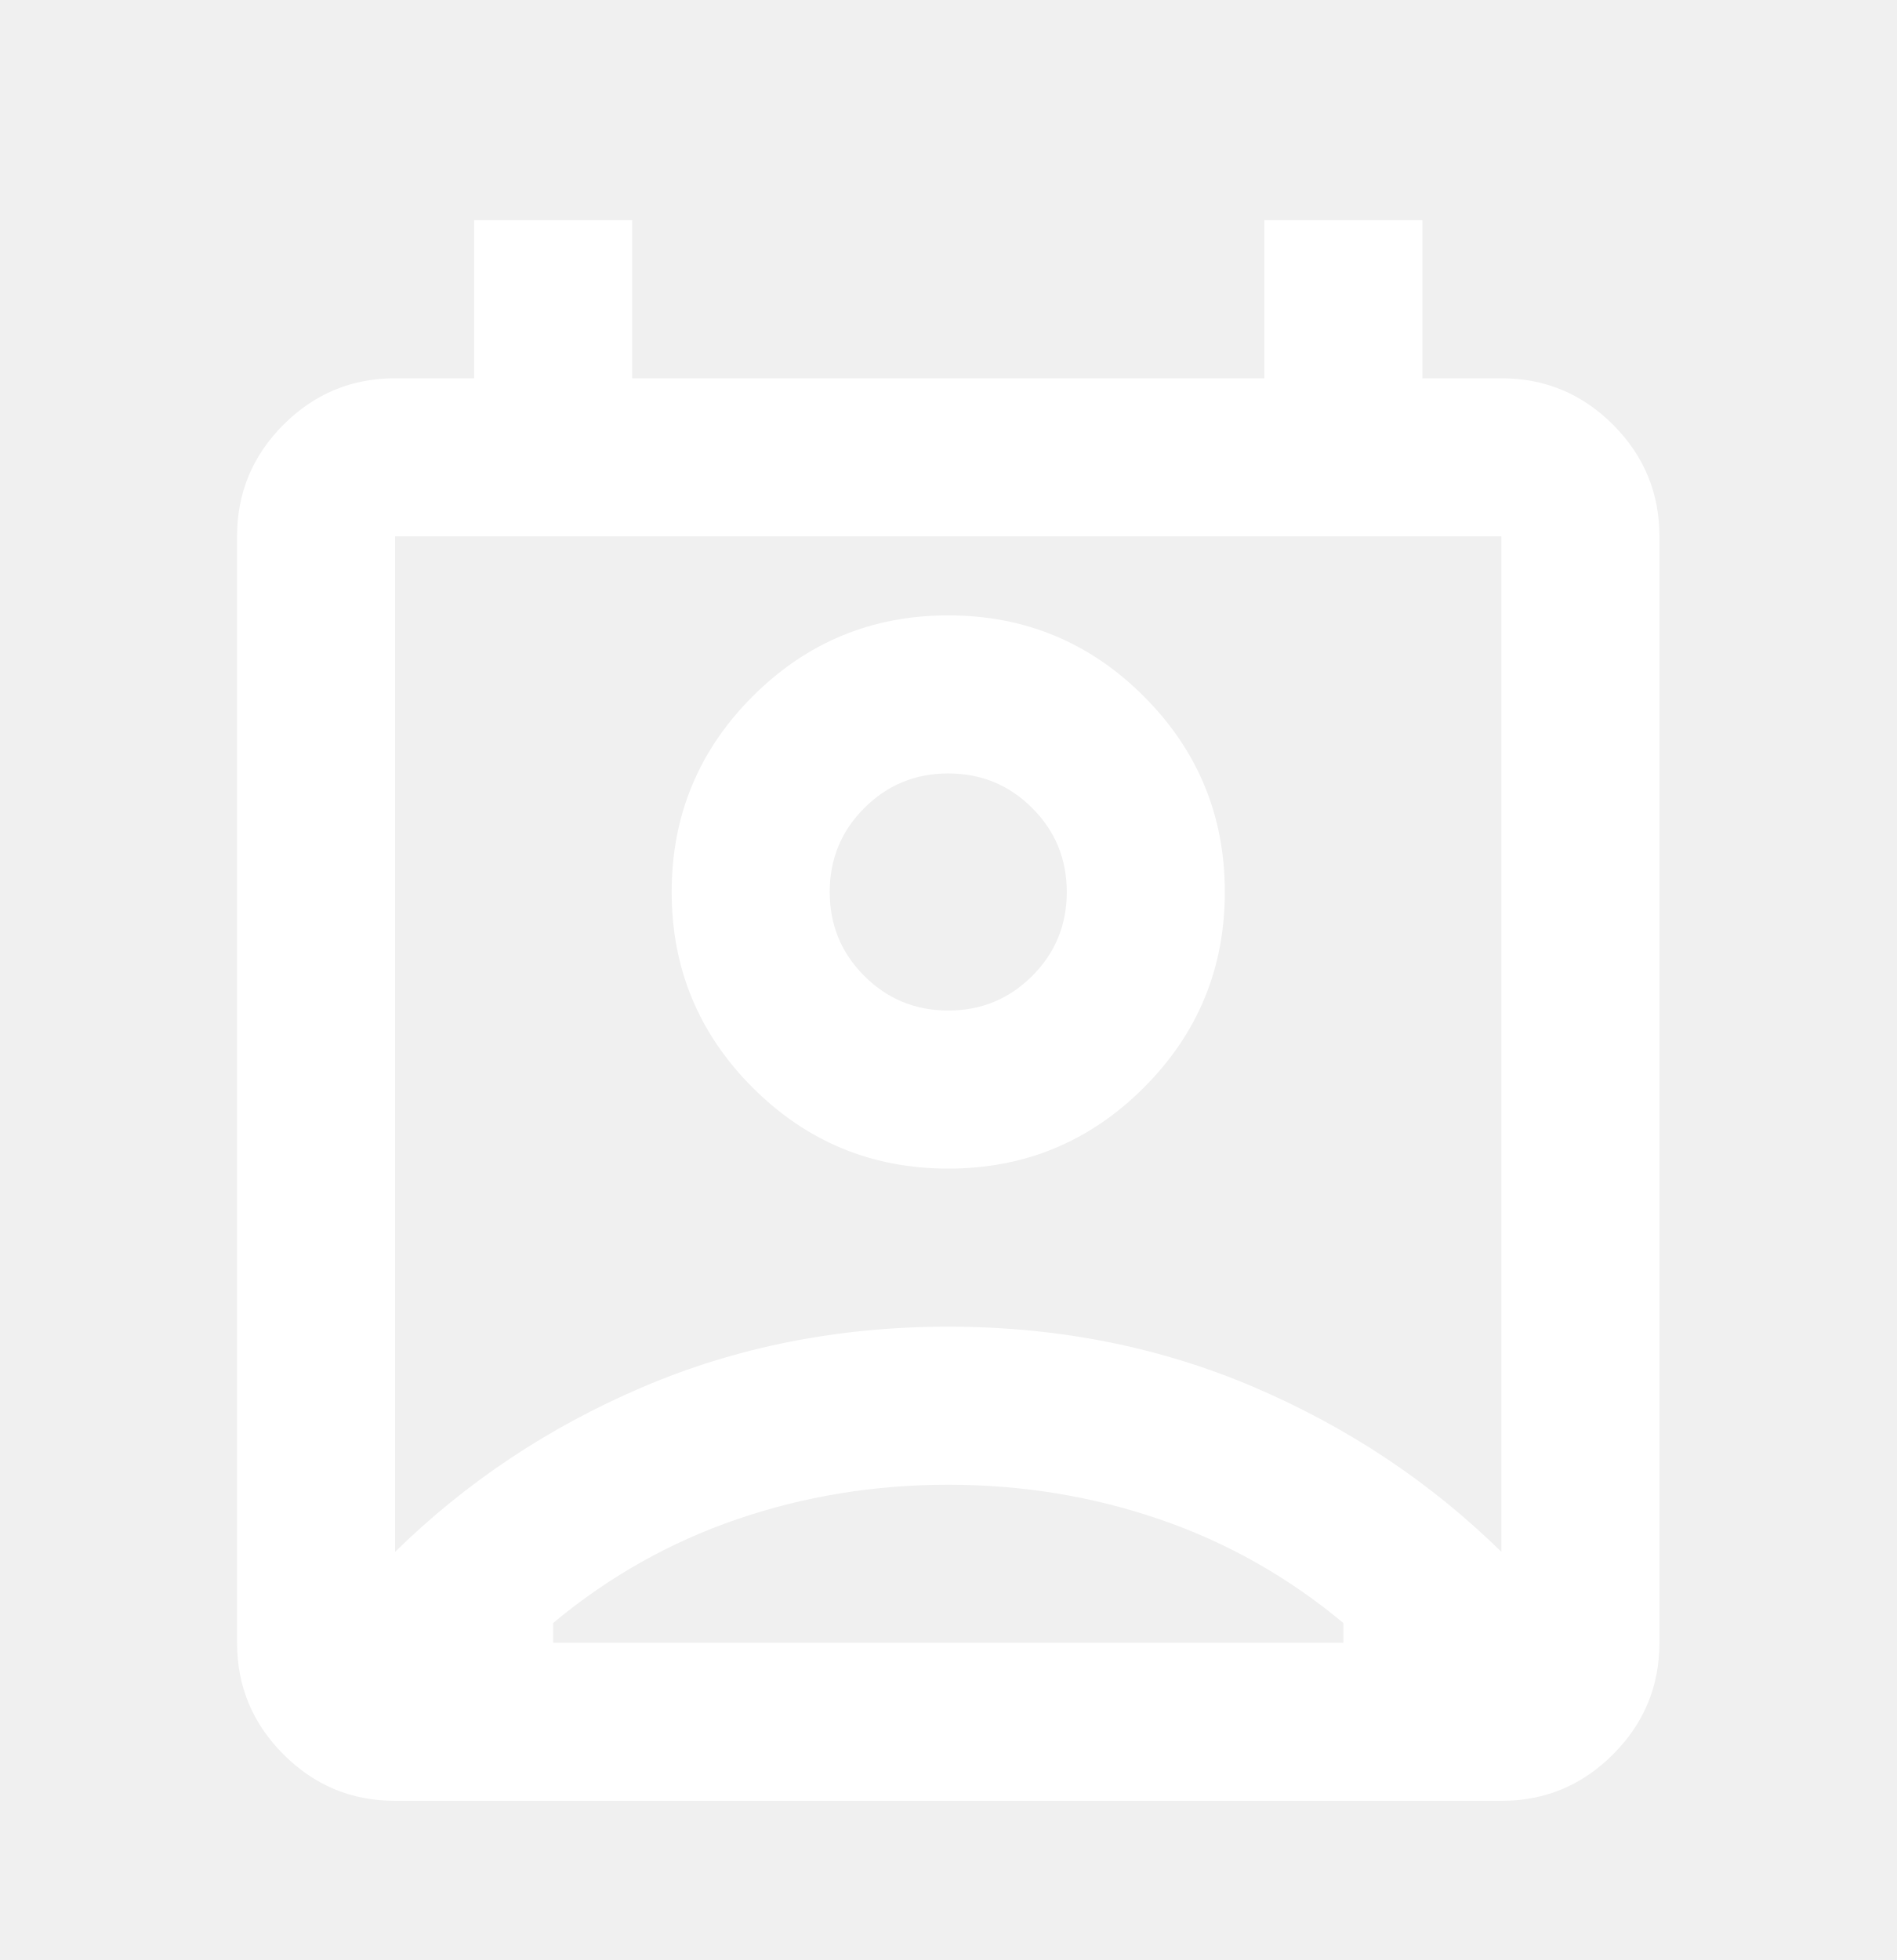
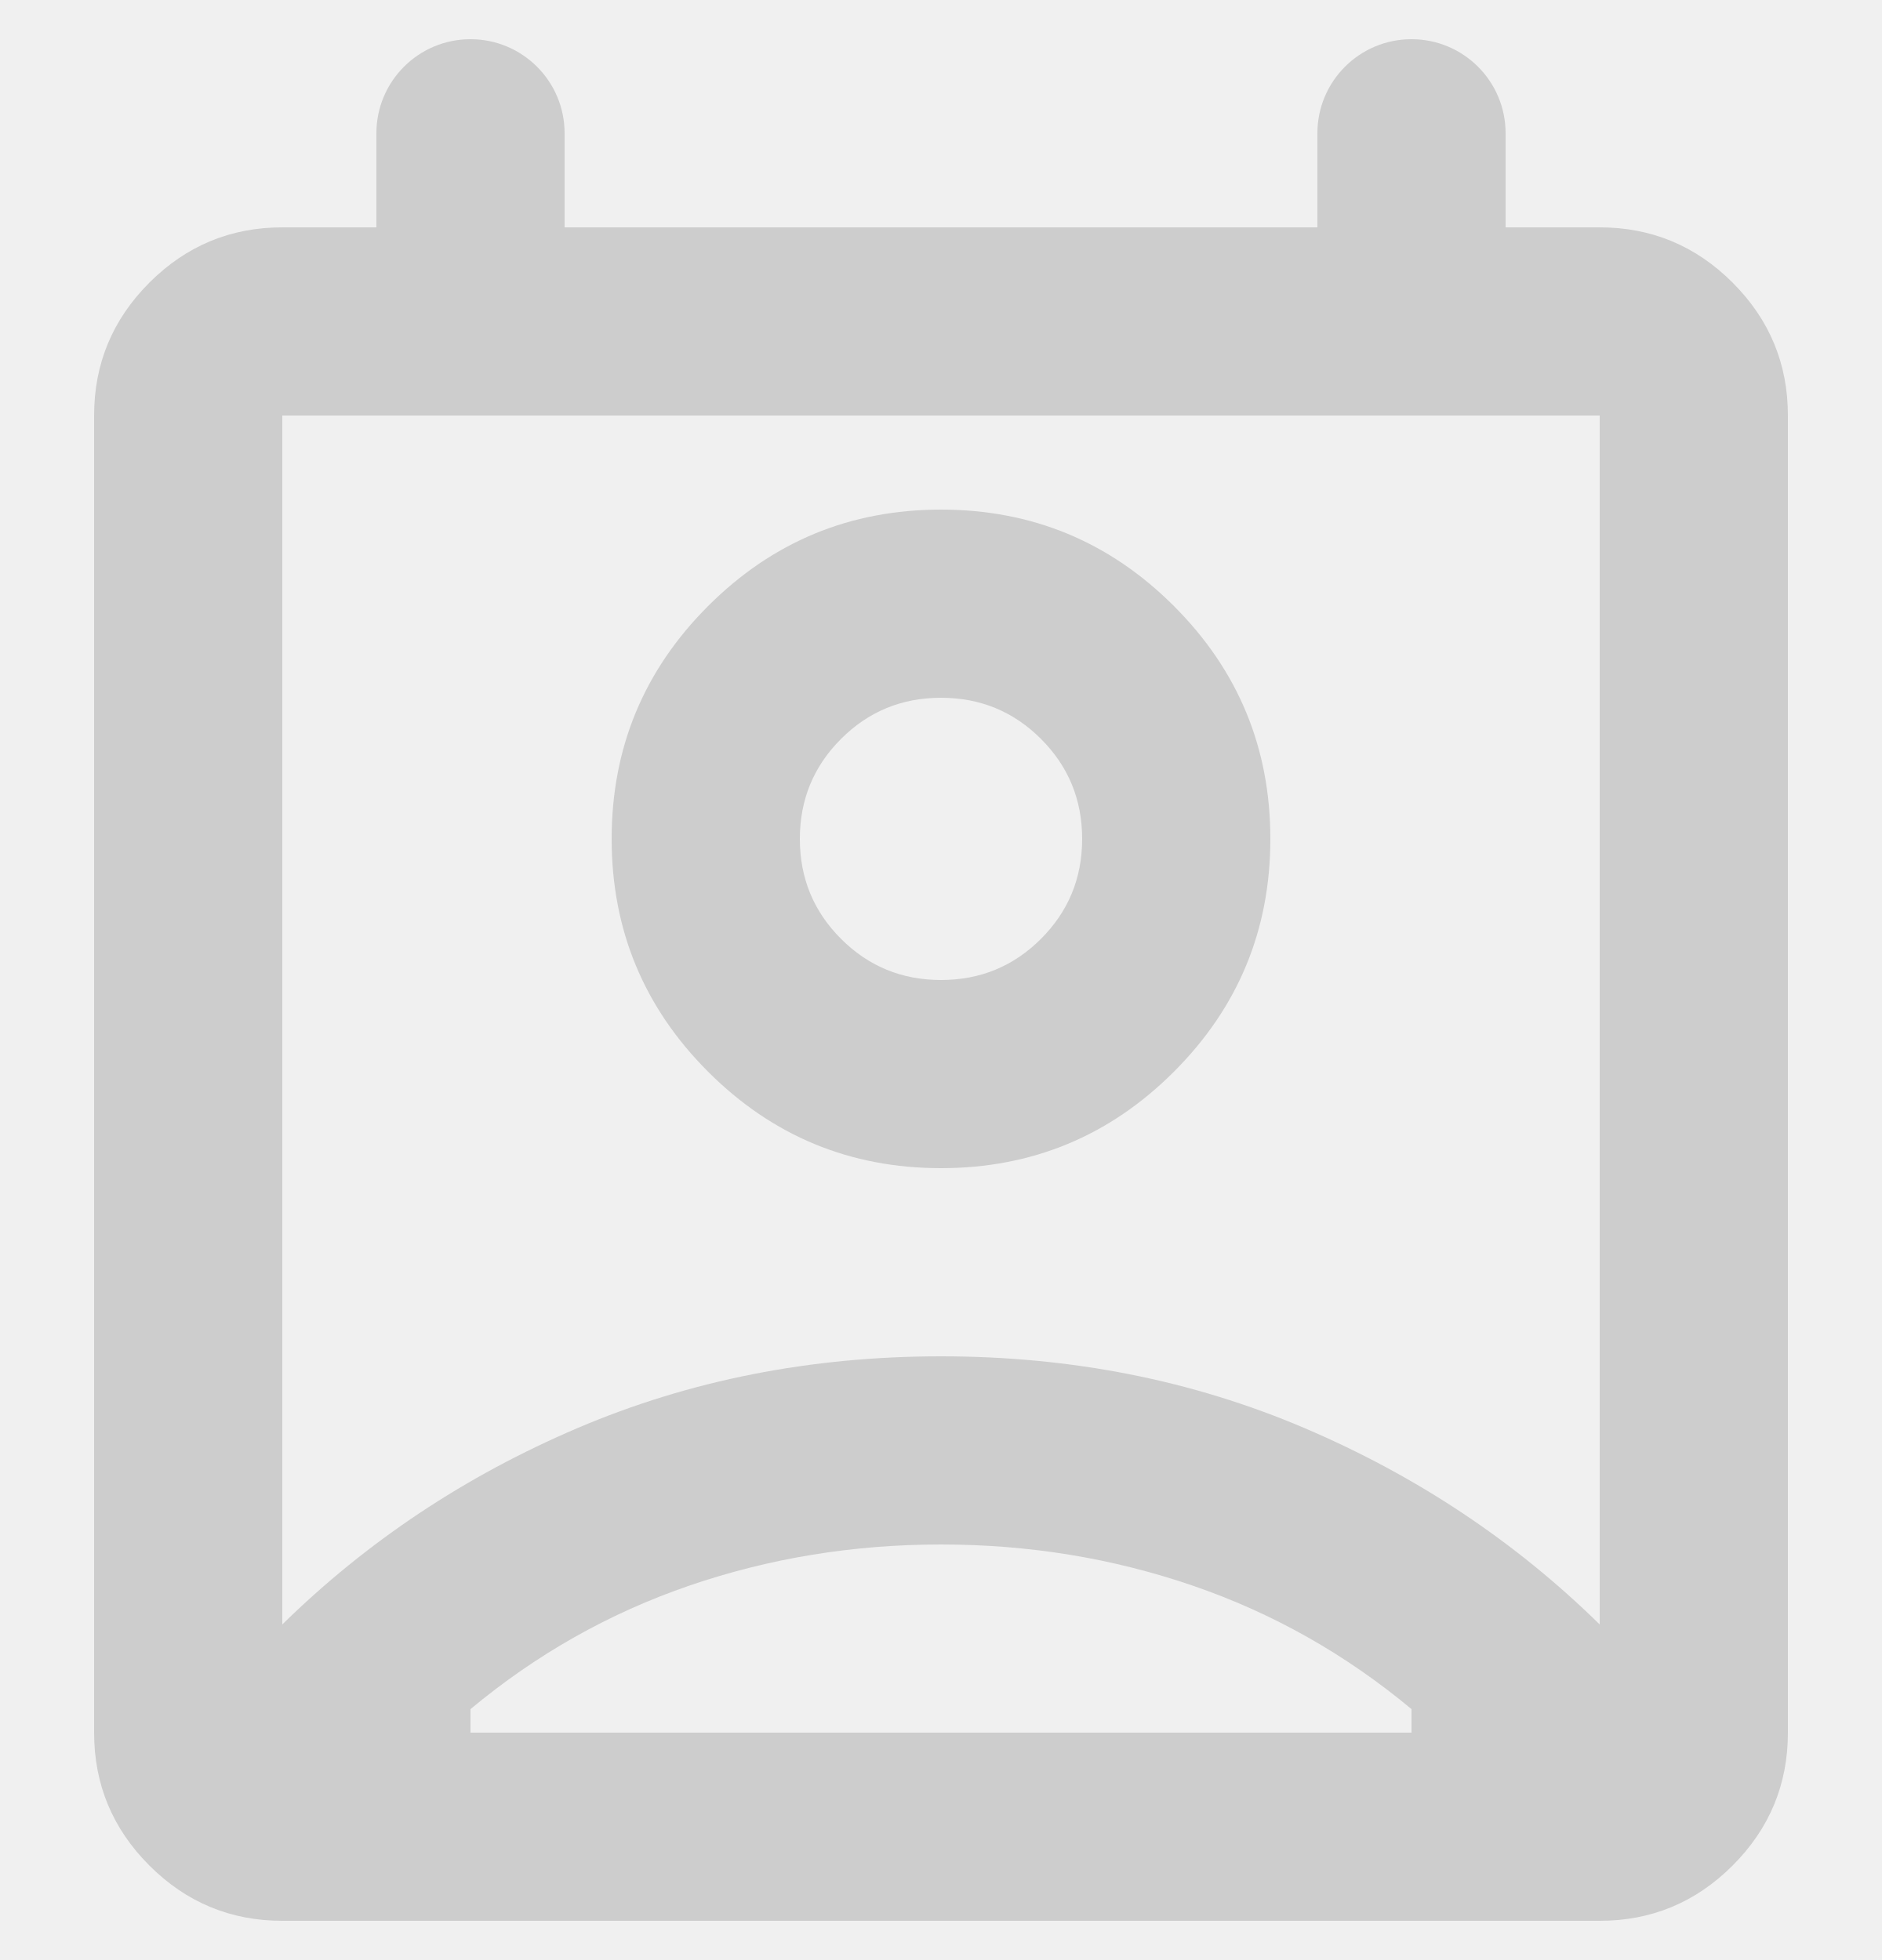
- <svg xmlns="http://www.w3.org/2000/svg" width="30" height="31" viewBox="0 0 30 31" fill="none">
-   <mask id="mask0_170416_4941" style="mask-type:alpha" maskUnits="userSpaceOnUse" x="0" y="0" width="30" height="31">
-     <rect y="0.983" width="30" height="30" fill="#D9D9D9" />
+ <svg xmlns="http://www.w3.org/2000/svg" width="24" height="25" viewBox="0 0 24 25" fill="none">
+   <mask id="mask0_171174_3012" style="mask-type:alpha" maskUnits="userSpaceOnUse" x="0" y="0" width="24" height="25">
+     <rect y="0.5" width="24" height="24" fill="#D9D9D9" />
  </mask>
-   <g mask="url(#mask0_170416_4941)">
-     <path d="M15 23.483C13.833 23.483 12.719 23.665 11.656 24.03C10.594 24.394 9.625 24.941 8.75 25.67V25.983H21.25V25.67C20.375 24.941 19.406 24.394 18.344 24.03C17.281 23.665 16.167 23.483 15 23.483ZM6.25 24.545C7.375 23.441 8.682 22.572 10.172 21.936C11.662 21.301 13.271 20.983 15 20.983C16.729 20.983 18.338 21.301 19.828 21.936C21.318 22.572 22.625 23.441 23.75 24.545V8.483H6.25V24.545ZM15 18.483C13.792 18.483 12.76 18.056 11.906 17.202C11.052 16.348 10.625 15.316 10.625 14.108C10.625 12.9 11.052 11.868 11.906 11.014C12.76 10.16 13.792 9.733 15 9.733C16.208 9.733 17.24 10.16 18.094 11.014C18.948 11.868 19.375 12.9 19.375 14.108C19.375 15.316 18.948 16.348 18.094 17.202C17.24 18.056 16.208 18.483 15 18.483ZM15 15.983C15.521 15.983 15.963 15.801 16.328 15.436C16.693 15.072 16.875 14.629 16.875 14.108C16.875 13.587 16.693 13.144 16.328 12.78C15.963 12.415 15.521 12.233 15 12.233C14.479 12.233 14.037 12.415 13.672 12.78C13.307 13.144 13.125 13.587 13.125 14.108C13.125 14.629 13.307 15.072 13.672 15.436C14.037 15.801 14.479 15.983 15 15.983ZM6.25 28.483C5.562 28.483 4.974 28.238 4.484 27.748C3.995 27.259 3.75 26.67 3.75 25.983V8.483C3.75 7.795 3.995 7.207 4.484 6.717C4.974 6.228 5.562 5.983 6.25 5.983H7.5V3.483H10V5.983H20V3.483H22.5V5.983H23.75C24.438 5.983 25.026 6.228 25.516 6.717C26.005 7.207 26.25 7.795 26.25 8.483V25.983C26.25 26.67 26.005 27.259 25.516 27.748C25.026 28.238 24.438 28.483 23.75 28.483H6.25Z" fill="white" />
+   <g mask="url(#mask0_171174_3012)">
+     <path d="M12 19.7C10.88 19.7 9.81 19.875 8.79 20.225C7.77 20.575 6.84 21.1 6 21.8V22.1H18V21.8C17.16 21.1 16.23 20.575 15.21 20.225C14.19 19.875 13.12 19.7 12 19.7ZM3.6 20.72C4.68 19.66 5.935 18.825 7.365 18.215C8.795 17.605 10.34 17.3 12 17.3C13.66 17.3 15.205 17.605 16.635 18.215C18.065 18.825 19.32 19.66 20.4 20.72V5.3H3.6V20.72ZM12 14.9C10.84 14.9 9.85 14.49 9.03 13.67C8.21 12.85 7.8 11.86 7.8 10.7C7.8 9.54 8.21 8.55 9.03 7.73C9.85 6.91 10.84 6.5 12 6.5C13.16 6.5 14.15 6.91 14.97 7.73C15.79 8.55 16.2 9.54 16.2 10.7C16.2 11.86 15.79 12.85 14.97 13.67C14.15 14.49 13.16 14.9 12 14.9ZM12 12.5C12.5 12.5 12.925 12.325 13.275 11.975C13.625 11.625 13.8 11.2 13.8 10.7C13.8 10.2 13.625 9.775 13.275 9.425C12.925 9.075 12.5 8.9 12 8.9C11.5 8.9 11.075 9.075 10.725 9.425C10.375 9.775 10.2 10.2 10.2 10.7C10.2 11.2 10.375 11.625 10.725 11.975C11.075 12.325 11.5 12.5 12 12.5ZM3.6 24.5C2.94 24.5 2.375 24.265 1.905 23.795C1.435 23.325 1.2 22.76 1.2 22.1V5.3C1.2 4.64 1.435 4.075 1.905 3.605C2.375 3.135 2.94 2.9 3.6 2.9H4.8V1.7C4.8 1.037 5.337 0.5 6 0.5C6.663 0.5 7.2 1.037 7.2 1.7V2.9H16.8V1.7C16.8 1.037 17.337 0.5 18 0.5C18.663 0.5 19.2 1.037 19.2 1.7V2.9H20.4C21.06 2.9 21.625 3.135 22.095 3.605C22.565 4.075 22.8 4.64 22.8 5.3V22.1C22.8 22.76 22.565 23.325 22.095 23.795C21.625 24.265 21.06 24.5 20.4 24.5H3.6Z" fill="#CDCDCD" />
  </g>
</svg>
